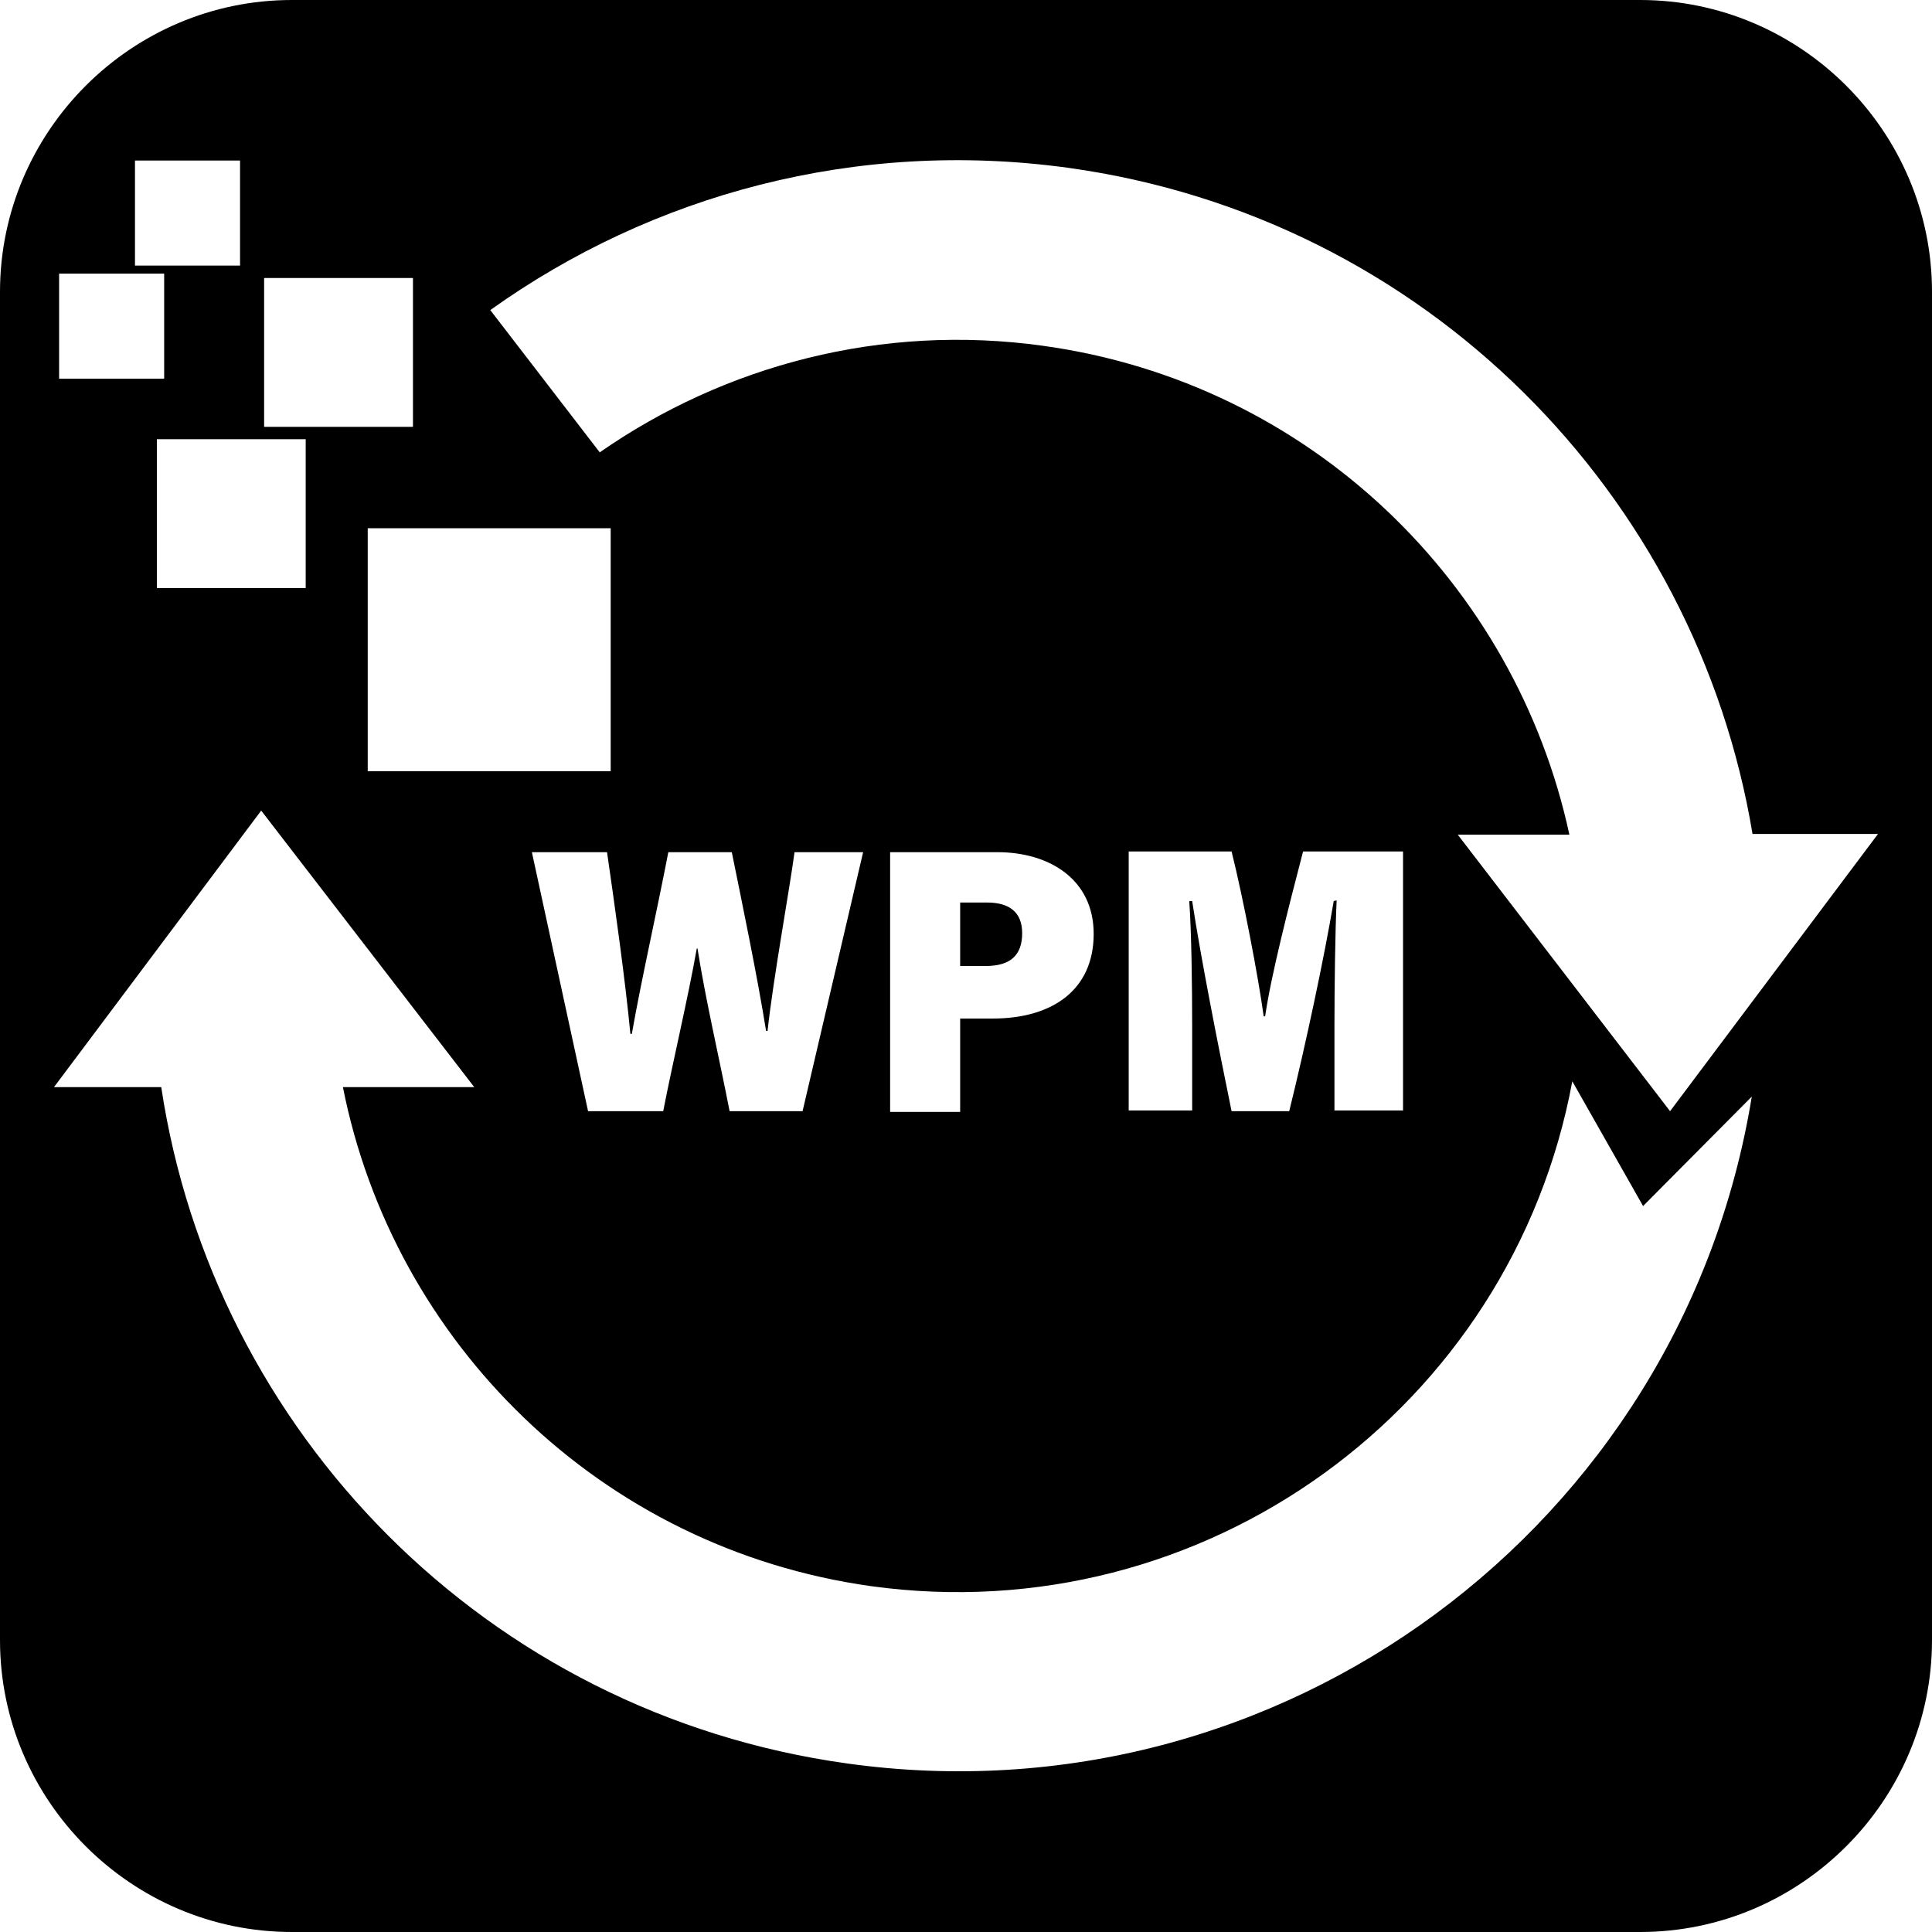
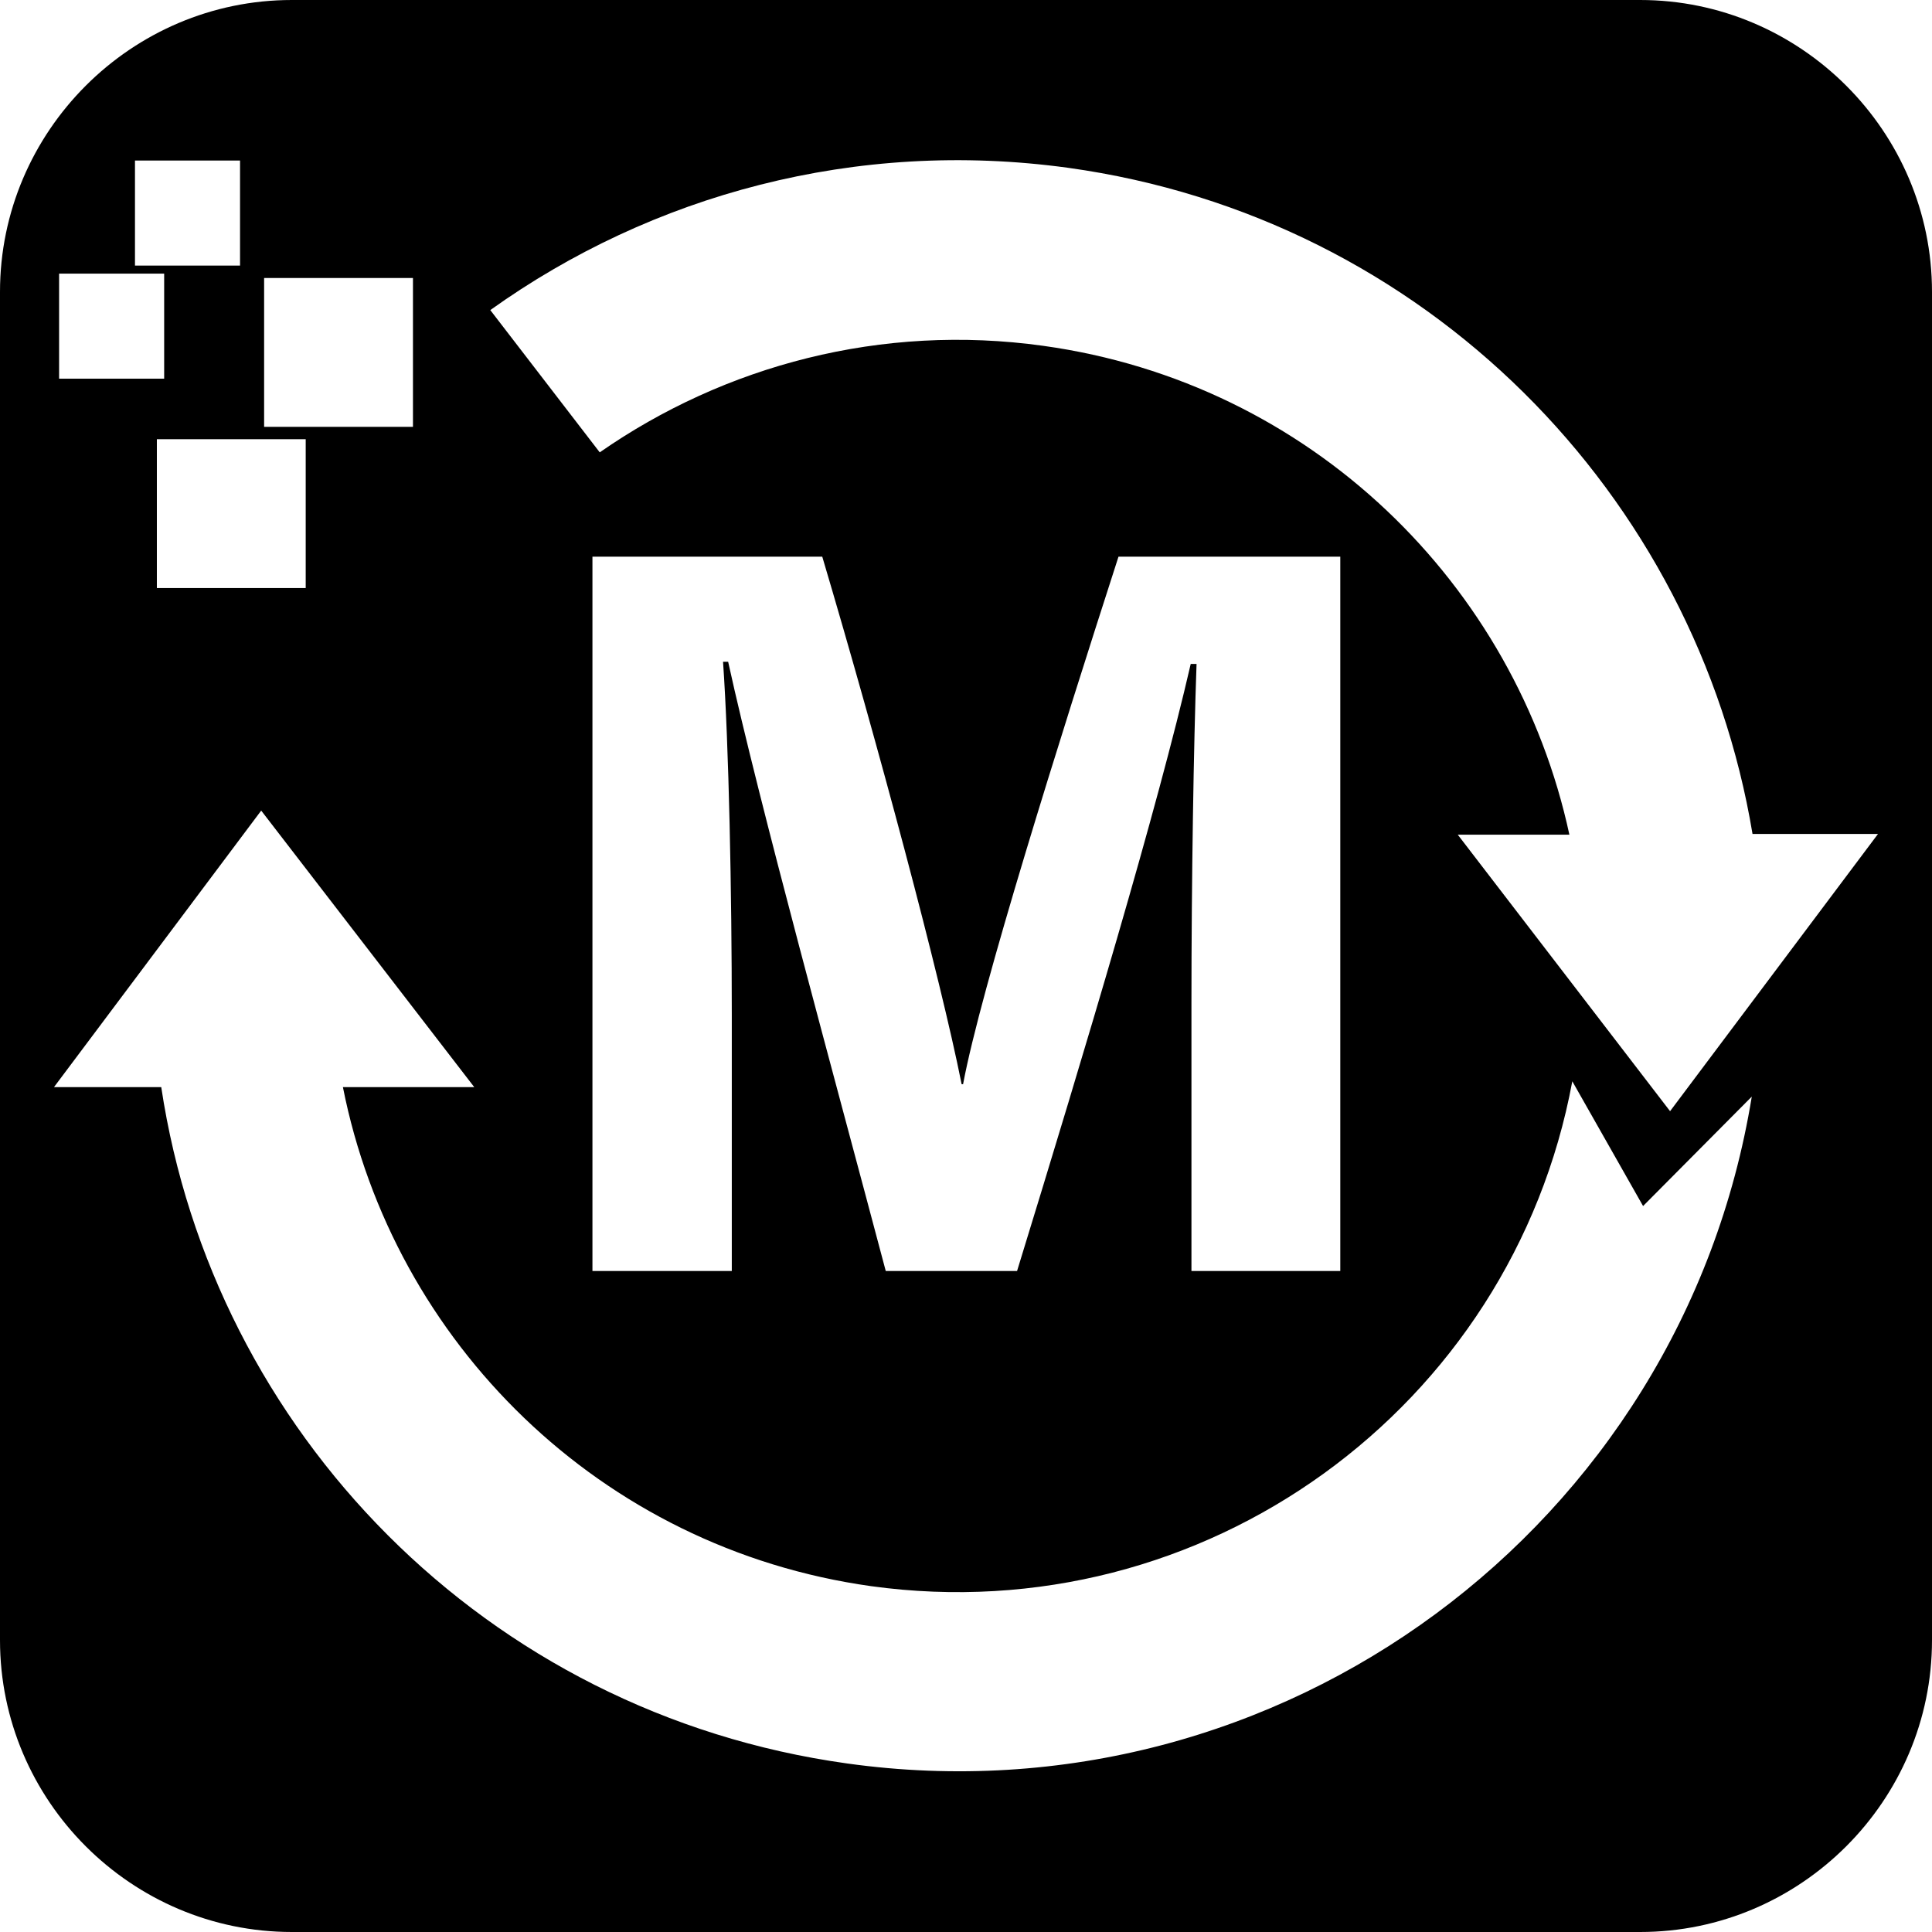
<svg xmlns="http://www.w3.org/2000/svg" version="1.1" id="Livello_2_1_" x="0px" y="0px" viewBox="0 0 264.8 264.8" style="enable-background:new 0 0 264.8 264.8;" xml:space="preserve">
-   <path d="M140.1,127.9c0-2.9-1.8-4.2-4.8-4.2h-3.7v8.7h3.5C138.4,132.4,140.1,131,140.1,127.9z" />
-   <path d="M224.8,0H40C18,0,0,18,0,40v184.8c0,22,18,40,40,40h184.8c22,0,40-18,40-40V40C264.8,18,246.8,0,224.8,0z M36.2,38.1h20.4  v20.4H36.2V38.1z M83.7,105.7H50.4V72.4h33.3V105.7z M86.4,141.7h0.2c1.3-7.4,3.4-16.6,5-24.9h8.7c1.4,6.9,3.5,17,4.7,24.5h0.2  c0.8-7.3,3-19.3,3.7-24.5h9.4l-8.3,35.5h-10c-1.4-7.2-3.3-15.3-4.4-22.3h-0.1c-1.2,6.8-3.3,15.6-4.6,22.3H80.6l-7.7-35.5h10.3  C84.2,123.7,85.7,134.3,86.4,141.7z M41.9,60.2v20.4H21.5V60.2H41.9z M18.5,22h14.4v14.4H18.5V22z M8.1,37.5h14.4v14.4H8.1V37.5z   M116.1,241.7c-49.6-6.9-86.9-45.6-94-92.7H7.4l28.4-37.9L65,149H47c6.9,34.9,35.2,63.2,72.4,68.4c45.6,6.3,87.8-24.4,96.1-69.2  l9.7,17.1l14.9-15C230.5,209.2,175.5,250,116.1,241.7z M122,152.3v-35.5h14.7c7.1,0,13.2,3.7,13.2,11.2c0,7.7-5.7,11.6-13.8,11.6  h-4.5v12.8H122V152.3z M182.8,123.5c-1.3,7.7-3.8,19.5-6.1,28.8h-7.9c-1.8-8.8-4.2-20.9-5.4-28.8H163c0.3,4.2,0.4,11.4,0.4,17.5  v11.2h-8.7v-35.5h14.1c1.6,6.4,3.7,17.4,4.4,22.6h0.2c0.8-5.6,3.3-15.3,5.2-22.6h13.7v35.5h-9.4v-11.5c0-5.5,0.1-13,0.3-17.3  L182.8,123.5L182.8,123.5z M228.9,152.3l-29.1-37.9h15.3c-7.4-34.3-35.4-61.9-72.1-67c-22.2-3.1-43.7,2.7-60.8,14.6l-15-19.5  C89.3,26.7,117.3,19,146.4,23c49.1,6.8,86.1,44.9,93.8,91.3h17.2L228.9,152.3z" />
+   <path d="M224.8,0H40C18,0,0,18,0,40v184.8c0,22,18,40,40,40h184.8c22,0,40-18,40-40V40C264.8,18,246.8,0,224.8,0z M36.2,38.1h20.4  v20.4H36.2V38.1z M41.9,60.2v20.4H21.5V60.2H41.9z M18.5,22h14.4v14.4H18.5V22z M8.1,37.5h14.4v14.4H8.1V37.5z M116.1,241.7  c-49.6-6.9-86.9-45.6-94-92.7H7.4l28.4-37.9L65,149H47c6.9,34.9,35.2,63.2,72.4,68.4c45.6,6.3,87.8-24.4,96.1-69.2l9.7,17.1l14.9-15  C230.5,209.2,175.5,250,116.1,241.7z M163.2,91c-4.6,20-14.4,52.6-23.8,83.2h-18c-7.1-26.8-17.3-63.9-21.6-83.5h-0.7  c0.8,11.5,1.2,31.6,1.2,48.4v35.1H81.2V76.3h31.5c7.6,25.6,16.2,57.7,19.1,72.3h0.2c2.4-12.9,13.2-47.2,21.3-72.3h30.4v97.9h-20.4  v-36.7c0-16.7,0.3-35.4,0.7-46.5H163.2z M228.9,152.3l-29.1-37.9h15.3c-7.4-34.3-35.4-61.9-72.1-67c-22.2-3.1-43.7,2.7-60.8,14.6  l-15-19.5C89.3,26.7,117.3,19,146.4,23c49.1,6.8,86.1,44.9,93.8,91.3h17.2L228.9,152.3z" />
</svg>
